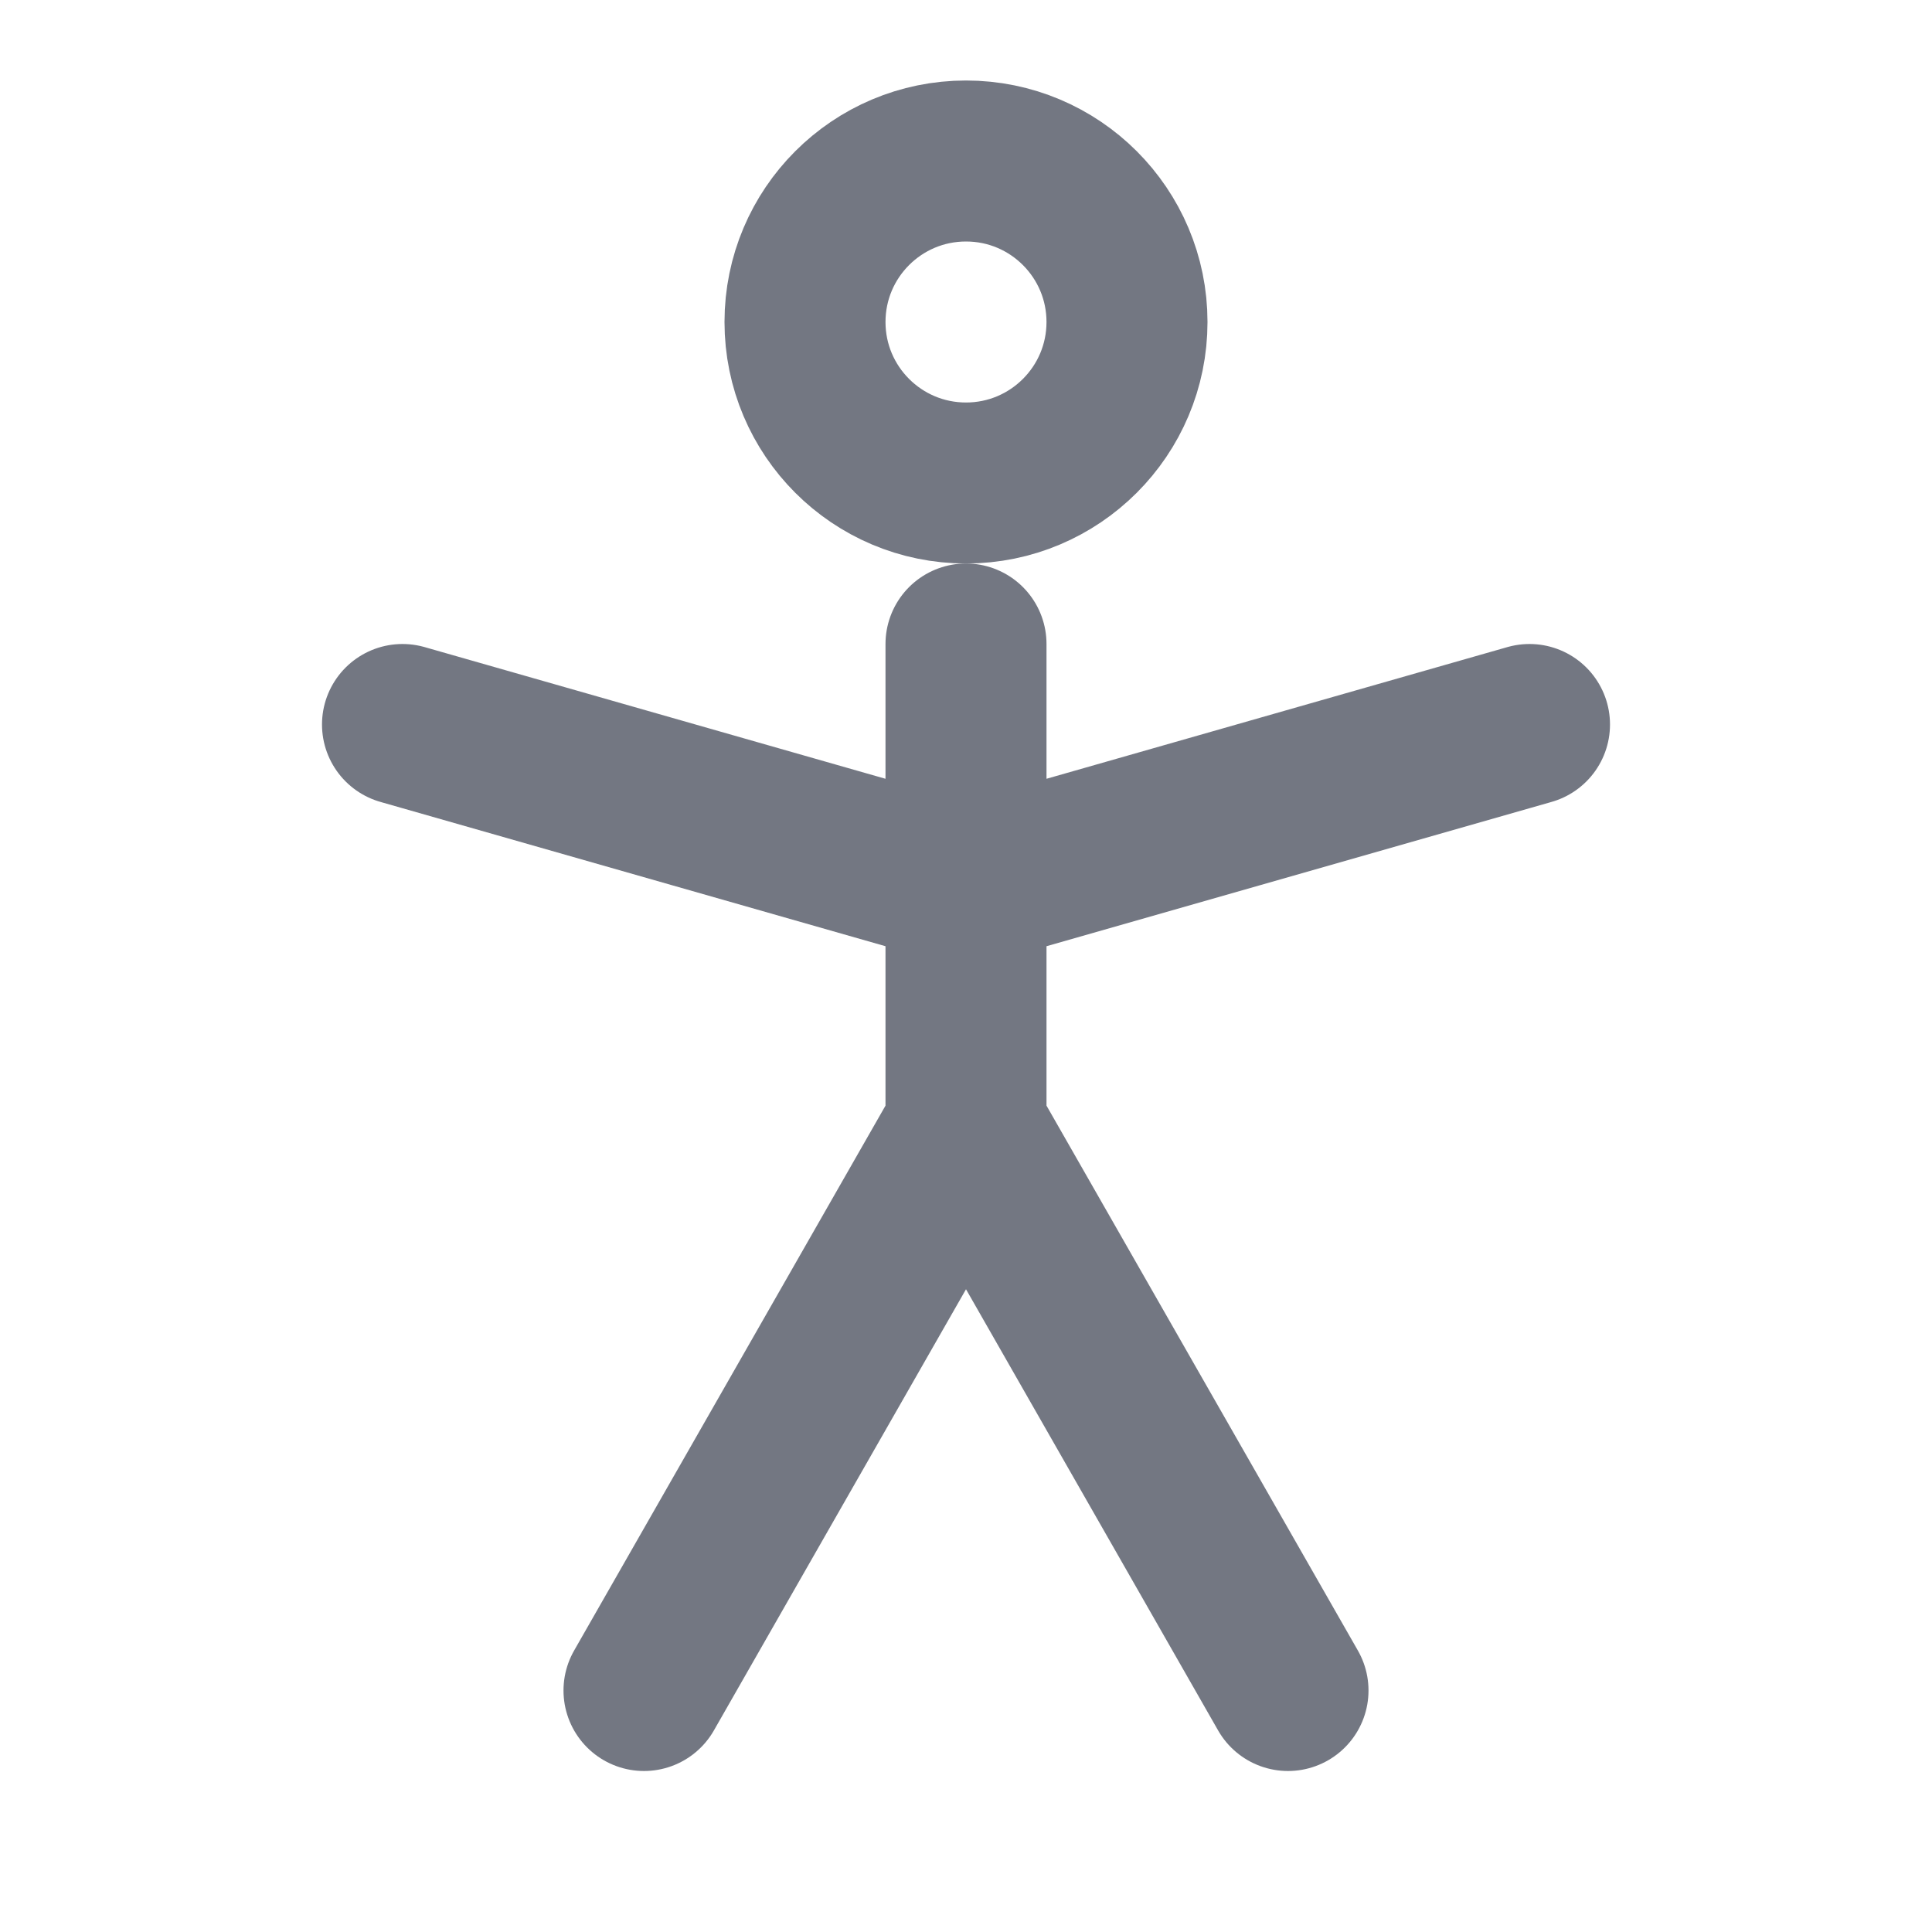
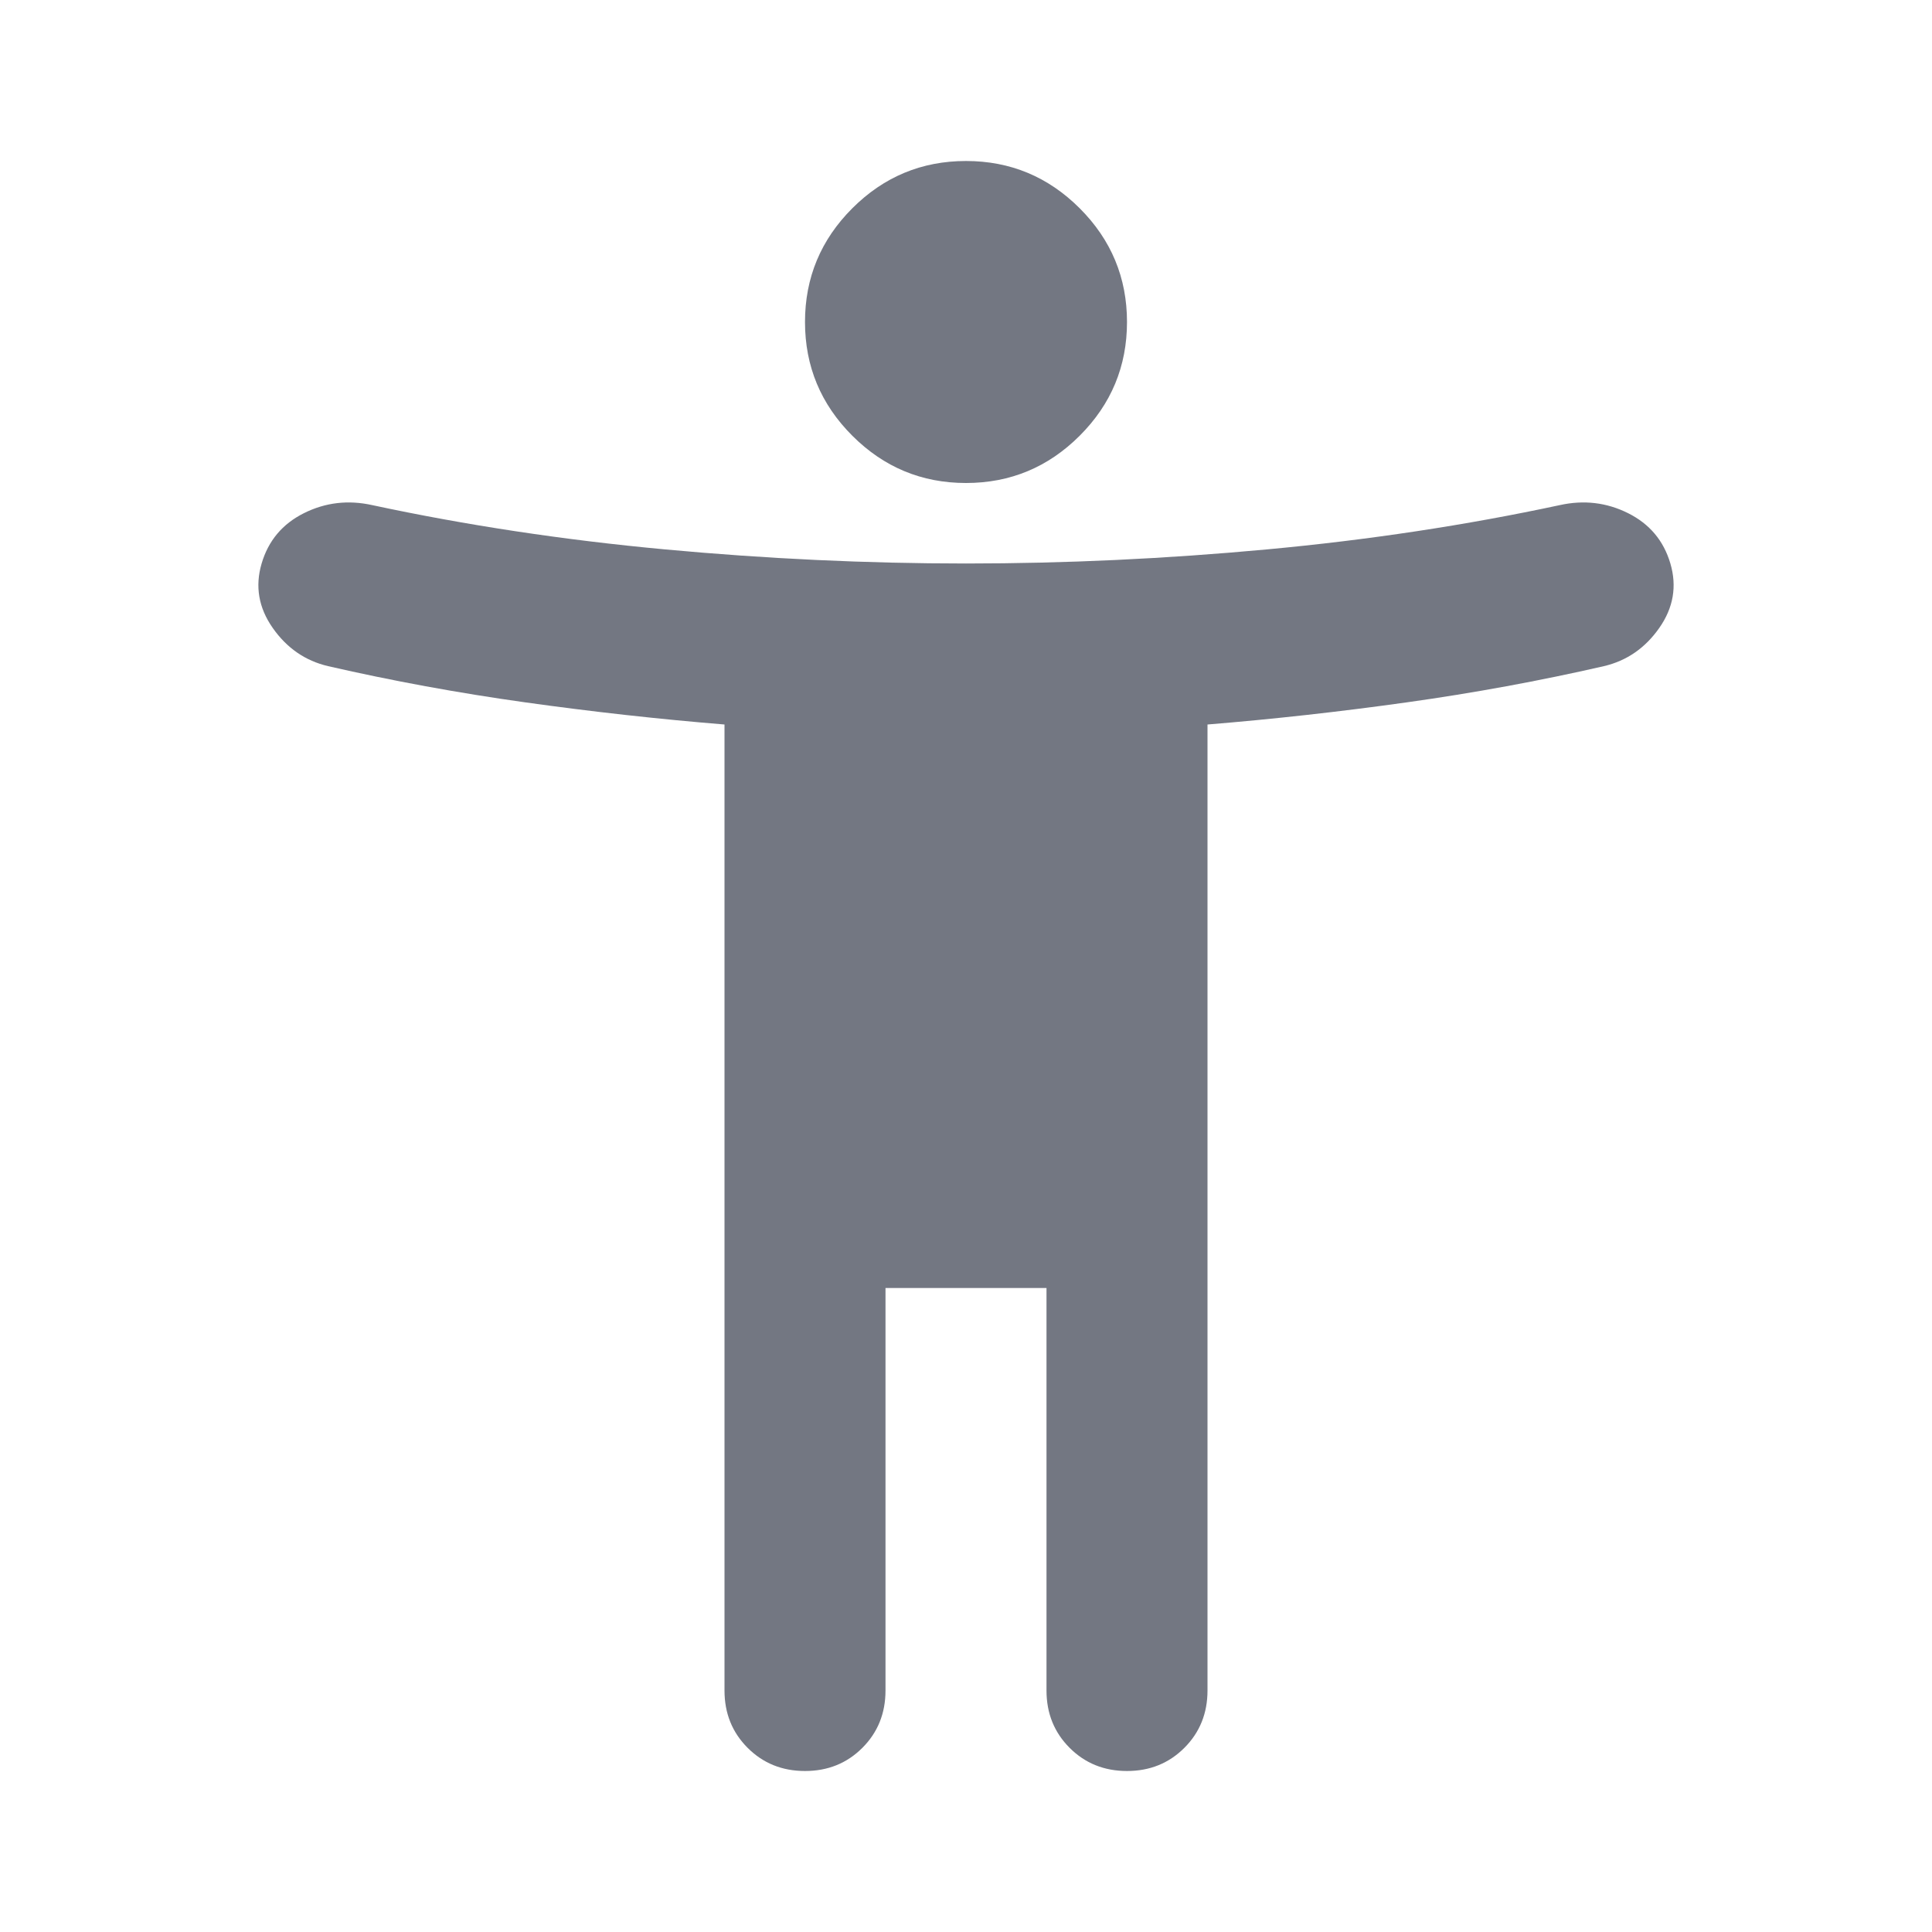
- <svg xmlns="http://www.w3.org/2000/svg" viewBox="0 0 24 24">
-   <g fill="none" stroke="#737782" stroke-width="2" stroke-linecap="round" stroke-linejoin="round">
-     <circle cx="12" cy="4" r="2" />
-     <path d="M12 8v6m-7-5 7 2 7-2m-7 5-4 7m4-7 4 7" />
-   </g>
+ <svg xmlns="http://www.w3.org/2000/svg" fill="#737782" height="24" viewBox="0 -960 960 960" width="24">
+   <path d="M480-720q-33 0-56.5-23.5T400-800q0-33 23.5-56.5T480-880q33 0 56.5 23.5T560-800q0 33-23.5 56.5T480-720ZM360-120v-480q-49-4-99-11t-98-18q-17-4-27.5-19t-5.5-32q5-17 21-25t34-4q70 15 145.5 22t149.5 7q74 0 149.5-7T775-709q18-4 34 4t21 25q5 17-5.5 32T797-629q-48 11-98 18t-99 11v480q0 17-11.5 28.5T560-80q-17 0-28.5-11.5T520-120v-200h-80v200q0 17-11.5 28.5T400-80q-17 0-28.5-11.5T360-120Z" />
</svg>
